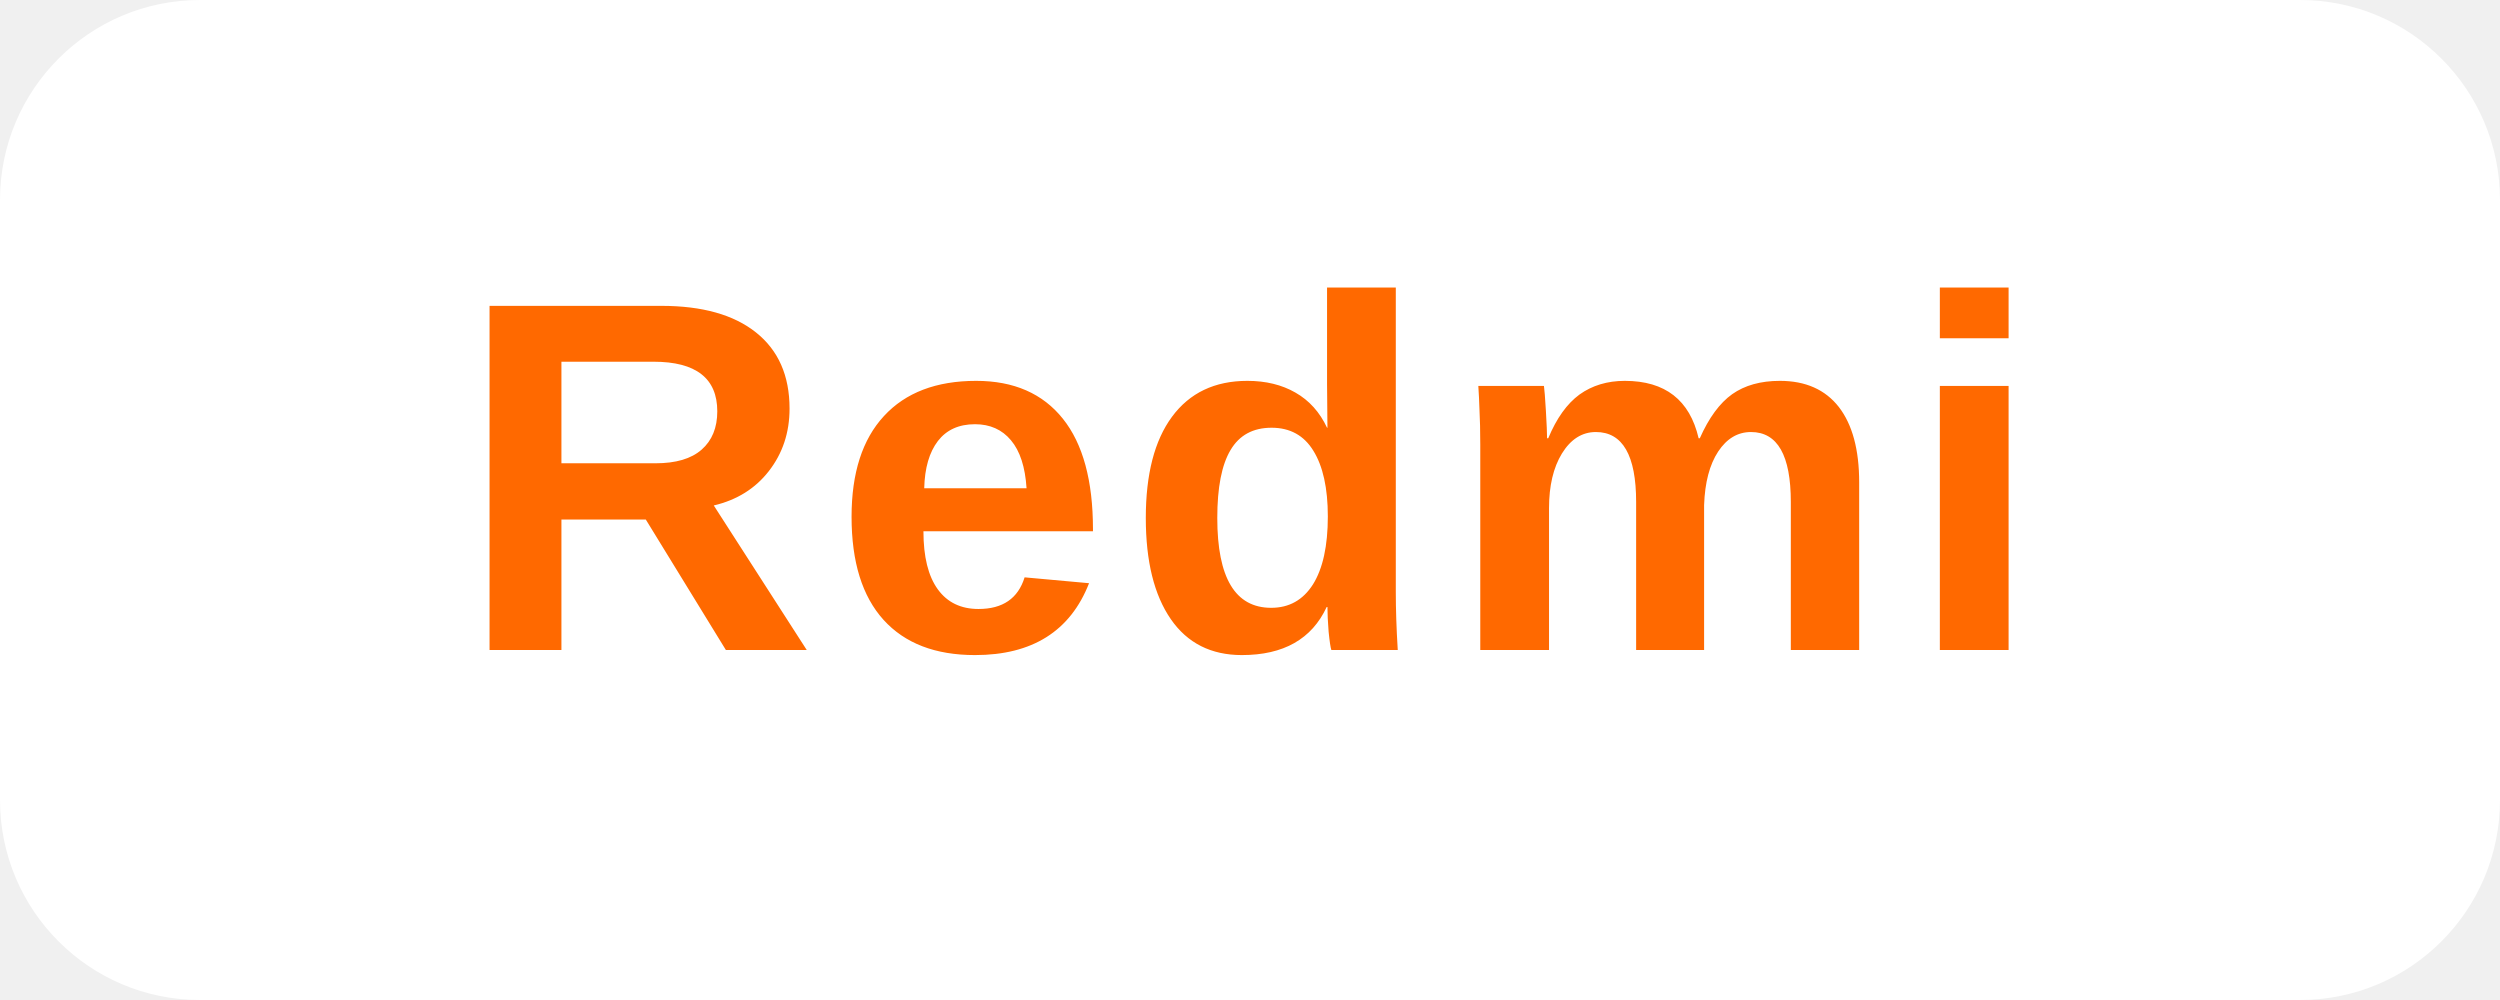
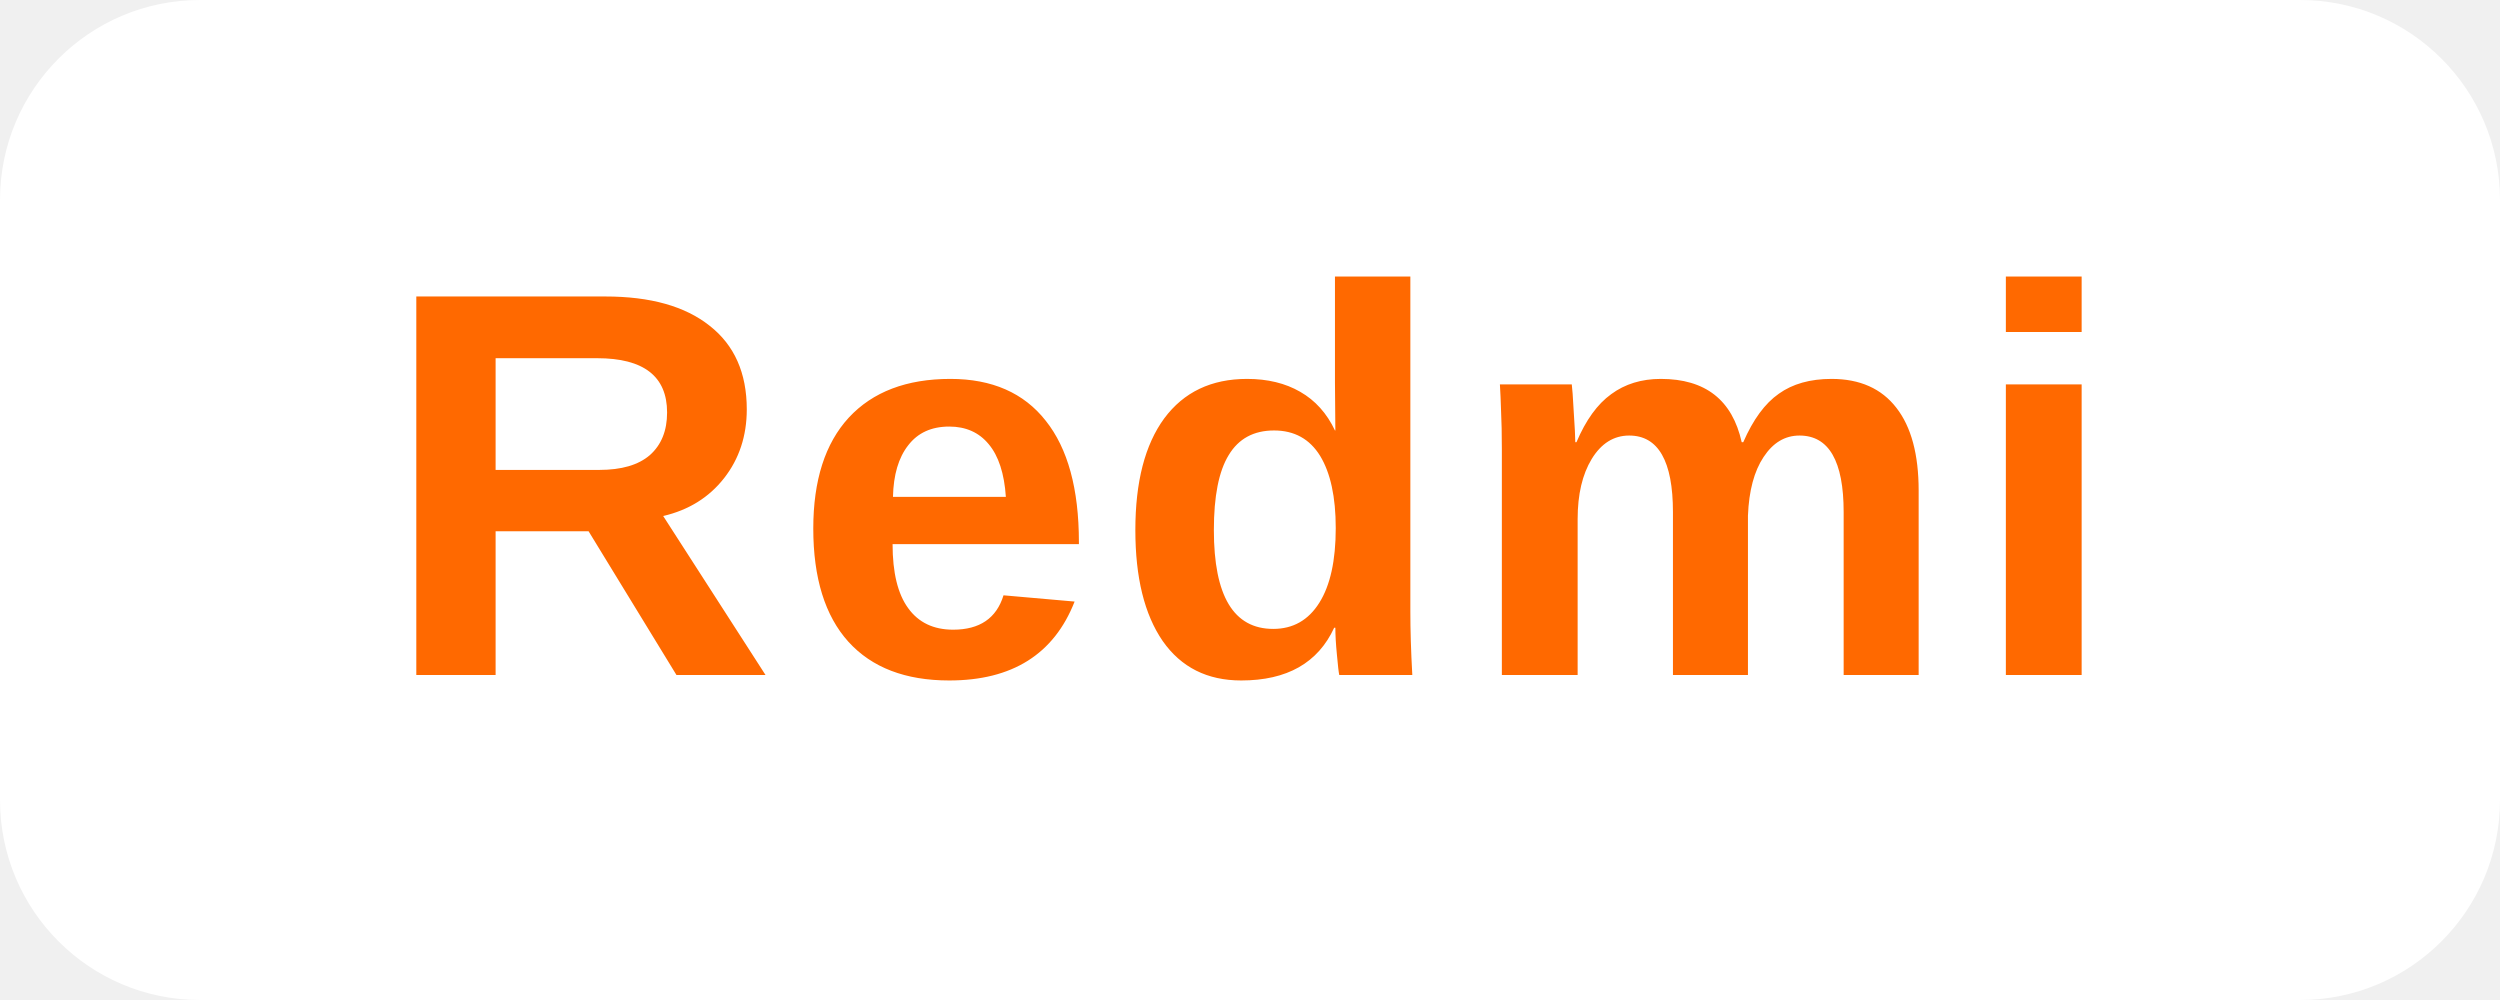
<svg xmlns="http://www.w3.org/2000/svg" viewBox="0 0 100 40" width="100" height="40" role="img">
  <rect width="100" height="40" rx="8" fill="white" />
-   <text x="50" y="26" text-anchor="middle" font-family="Arial, Helvetica, sans-serif" font-size="20" font-weight="800" letter-spacing="0.6" fill="#FF6900">Redmi</text>
+   <text x="50" y="27" text-anchor="middle" font-family="Arial, Helvetica, sans-serif" font-size="22" font-weight="800" letter-spacing="0.6" fill="#FF6900">Redmi</text>
</svg>
